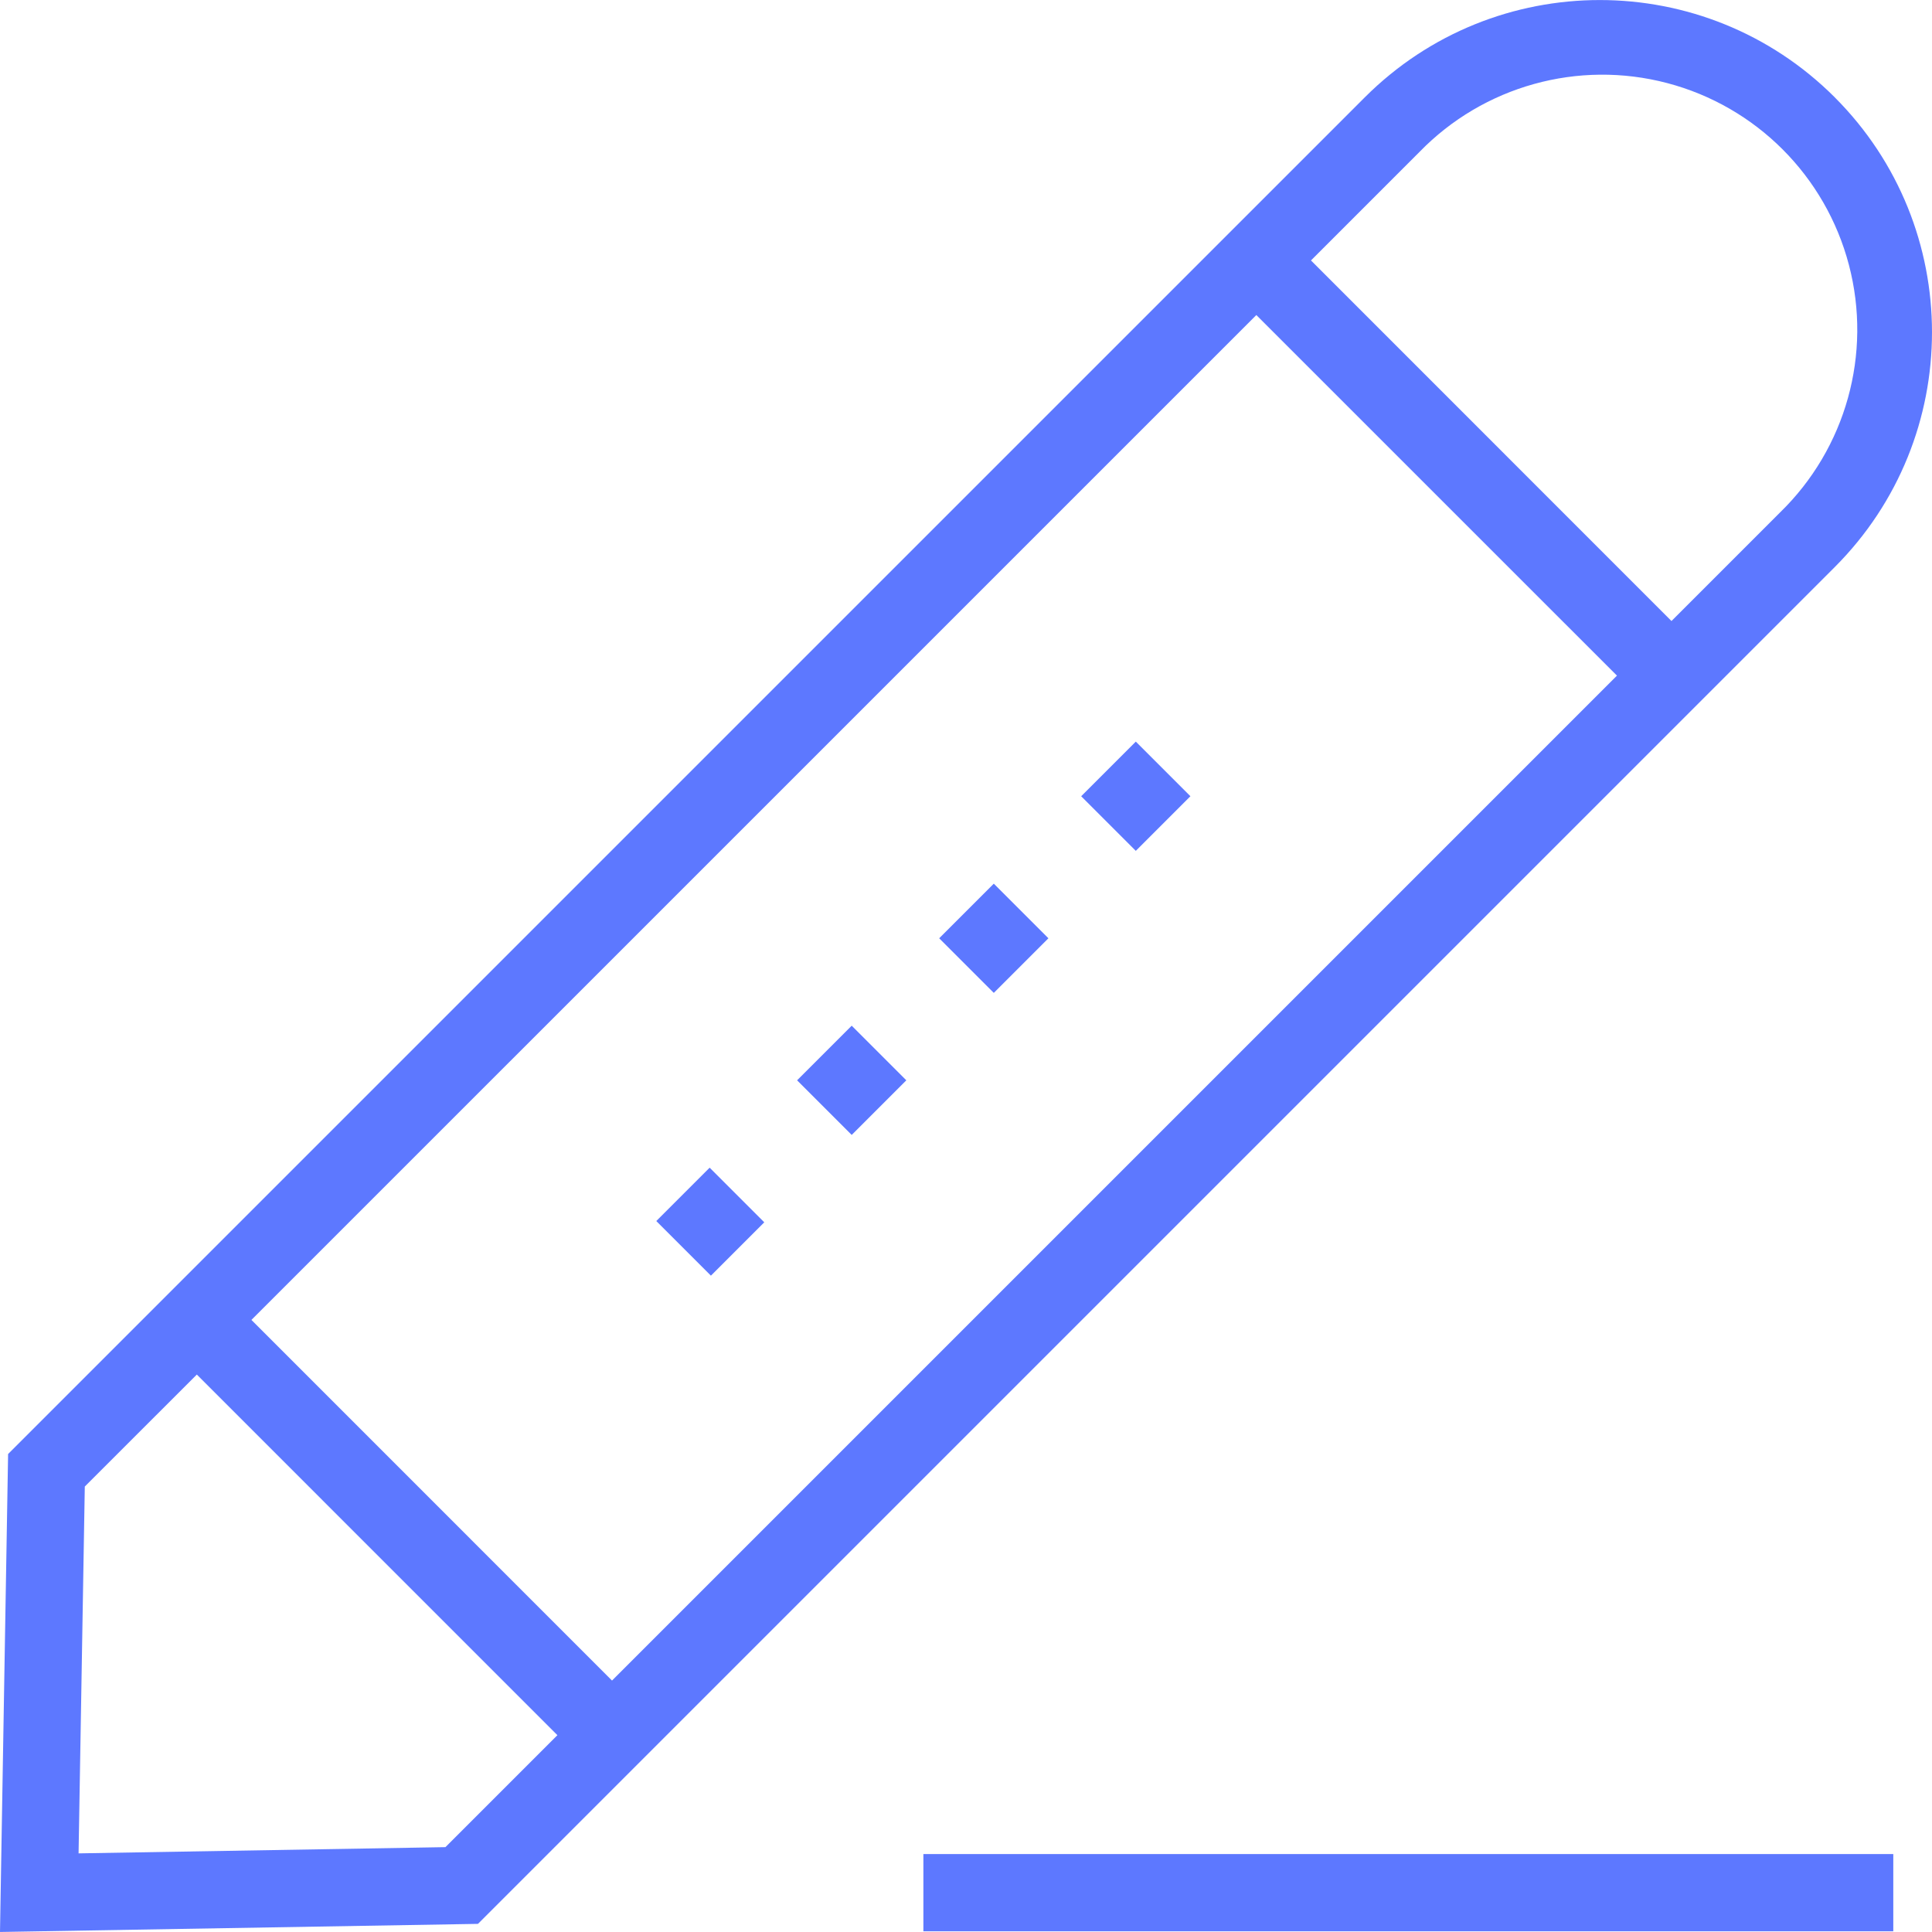
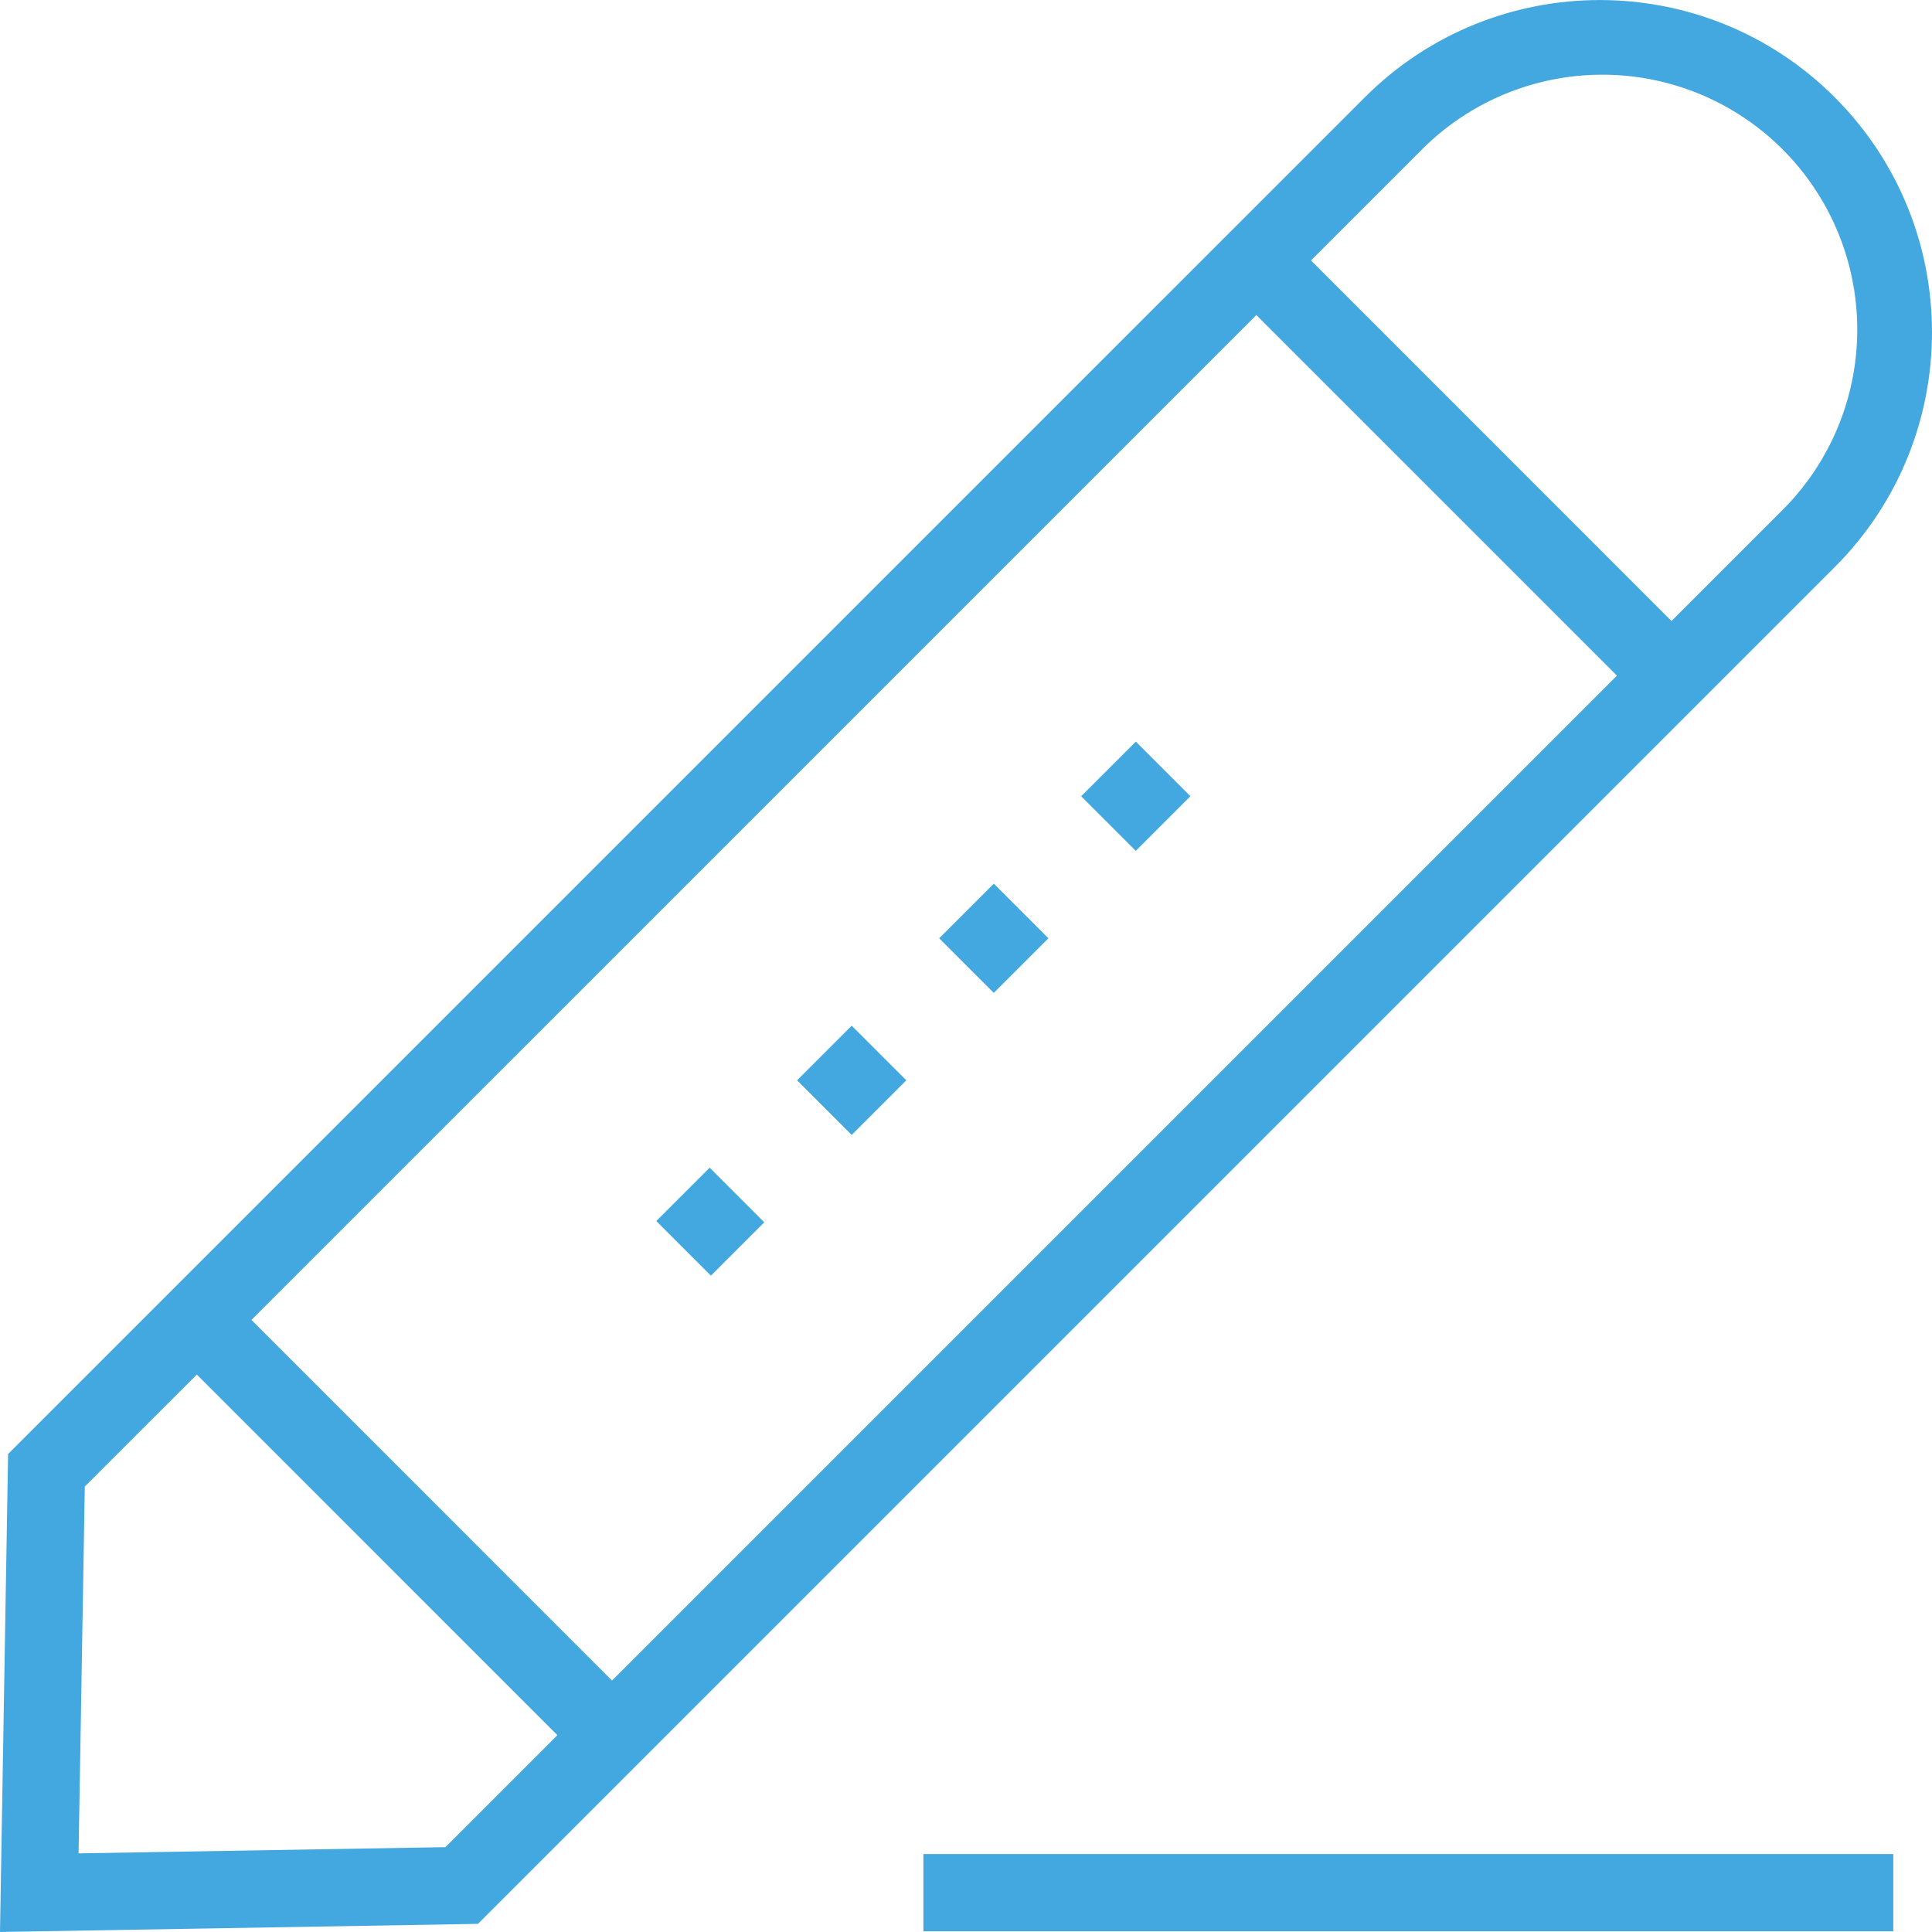
<svg xmlns="http://www.w3.org/2000/svg" width="63.931" height="63.93" viewBox="0 0 63.931 63.93">
  <g id="Group_1234" data-name="Group 1234" transform="translate(0 -0.005)">
    <g id="Group_1223" data-name="Group 1223" transform="translate(0 0.005)">
      <g id="Group_1222" data-name="Group 1222" transform="translate(0 0)">
-         <path id="Path_1441" data-name="Path 1441" d="M60.712,3.224a11,11,0,0,0-15.548,0L.268,48.119,0,63.935l15.816-.268L60.711,18.772a10.995,10.995,0,0,0,0-15.548ZM14.74,61.128,2.6,61.334l.206-12.139L6.513,45.49,18.445,57.423Zm5.512-5.512L8.32,43.682,41.573,10.43,53.506,22.362ZM58.9,16.965l-3.59,3.59L43.381,8.623l3.591-3.591A8.437,8.437,0,1,1,58.9,16.965Z" transform="translate(0 -0.005)" fill="#5d78ff" />
+         <path id="Path_1441" data-name="Path 1441" d="M60.712,3.224a11,11,0,0,0-15.548,0L.268,48.119,0,63.935l15.816-.268L60.711,18.772a10.995,10.995,0,0,0,0-15.548ZM14.74,61.128,2.6,61.334l.206-12.139L6.513,45.49,18.445,57.423Zm5.512-5.512L8.32,43.682,41.573,10.43,53.506,22.362ZM58.9,16.965l-3.59,3.59L43.381,8.623l3.591-3.591A8.437,8.437,0,1,1,58.9,16.965Z" transform="translate(0 -0.005)" fill="#43a7e0" />
      </g>
    </g>
    <g id="Group_1225" data-name="Group 1225" transform="translate(31.078 29.245)">
      <g id="Group_1224" data-name="Group 1224" transform="translate(0 0)">
-         <rect id="Rectangle_2423" data-name="Rectangle 2423" width="2.556" height="2.556" transform="translate(0 1.808) rotate(-45)" fill="#5d78ff" />
+         <rect id="Rectangle_2423" data-name="Rectangle 2423" width="2.556" height="2.556" transform="translate(0 1.808) rotate(-45)" fill="#43a7e0" />
      </g>
    </g>
    <g id="Group_1227" data-name="Group 1227" transform="translate(35.777 24.545)">
      <g id="Group_1226" data-name="Group 1226" transform="translate(0 0)">
-         <rect id="Rectangle_2424" data-name="Rectangle 2424" width="2.556" height="2.556" transform="translate(0 1.808) rotate(-45)" fill="#5d78ff" />
+         <rect id="Rectangle_2424" data-name="Rectangle 2424" width="2.556" height="2.556" transform="translate(0 1.808) rotate(-45)" fill="#43a7e0" />
      </g>
    </g>
    <g id="Group_1229" data-name="Group 1229" transform="translate(26.376 33.945)">
      <g id="Group_1228" data-name="Group 1228" transform="translate(0 0)">
-         <rect id="Rectangle_2425" data-name="Rectangle 2425" width="2.556" height="2.556" transform="translate(0 1.808) rotate(-45)" fill="#5d78ff" />
+         <rect id="Rectangle_2425" data-name="Rectangle 2425" width="2.556" height="2.556" transform="translate(0 1.808) rotate(-45)" fill="#43a7e0" />
      </g>
    </g>
    <g id="Group_1231" data-name="Group 1231" transform="translate(21.717 38.644)">
      <g id="Group_1230" data-name="Group 1230" transform="translate(0 0)">
-         <rect id="Rectangle_2426" data-name="Rectangle 2426" width="2.497" height="2.556" transform="translate(0 1.766) rotate(-45)" fill="#5d78ff" />
+         <rect id="Rectangle_2426" data-name="Rectangle 2426" width="2.497" height="2.556" transform="translate(0 1.766) rotate(-45)" fill="#43a7e0" />
      </g>
    </g>
    <g id="Group_1233" data-name="Group 1233" transform="translate(30.555 61.357)">
      <g id="Group_1232" data-name="Group 1232">
-         <rect id="Rectangle_2427" data-name="Rectangle 2427" width="32.095" height="2.556" fill="#5d78ff" />
+         <rect id="Rectangle_2427" data-name="Rectangle 2427" width="32.095" height="2.556" fill="#43a7e0" />
      </g>
    </g>
  </g>
</svg>
